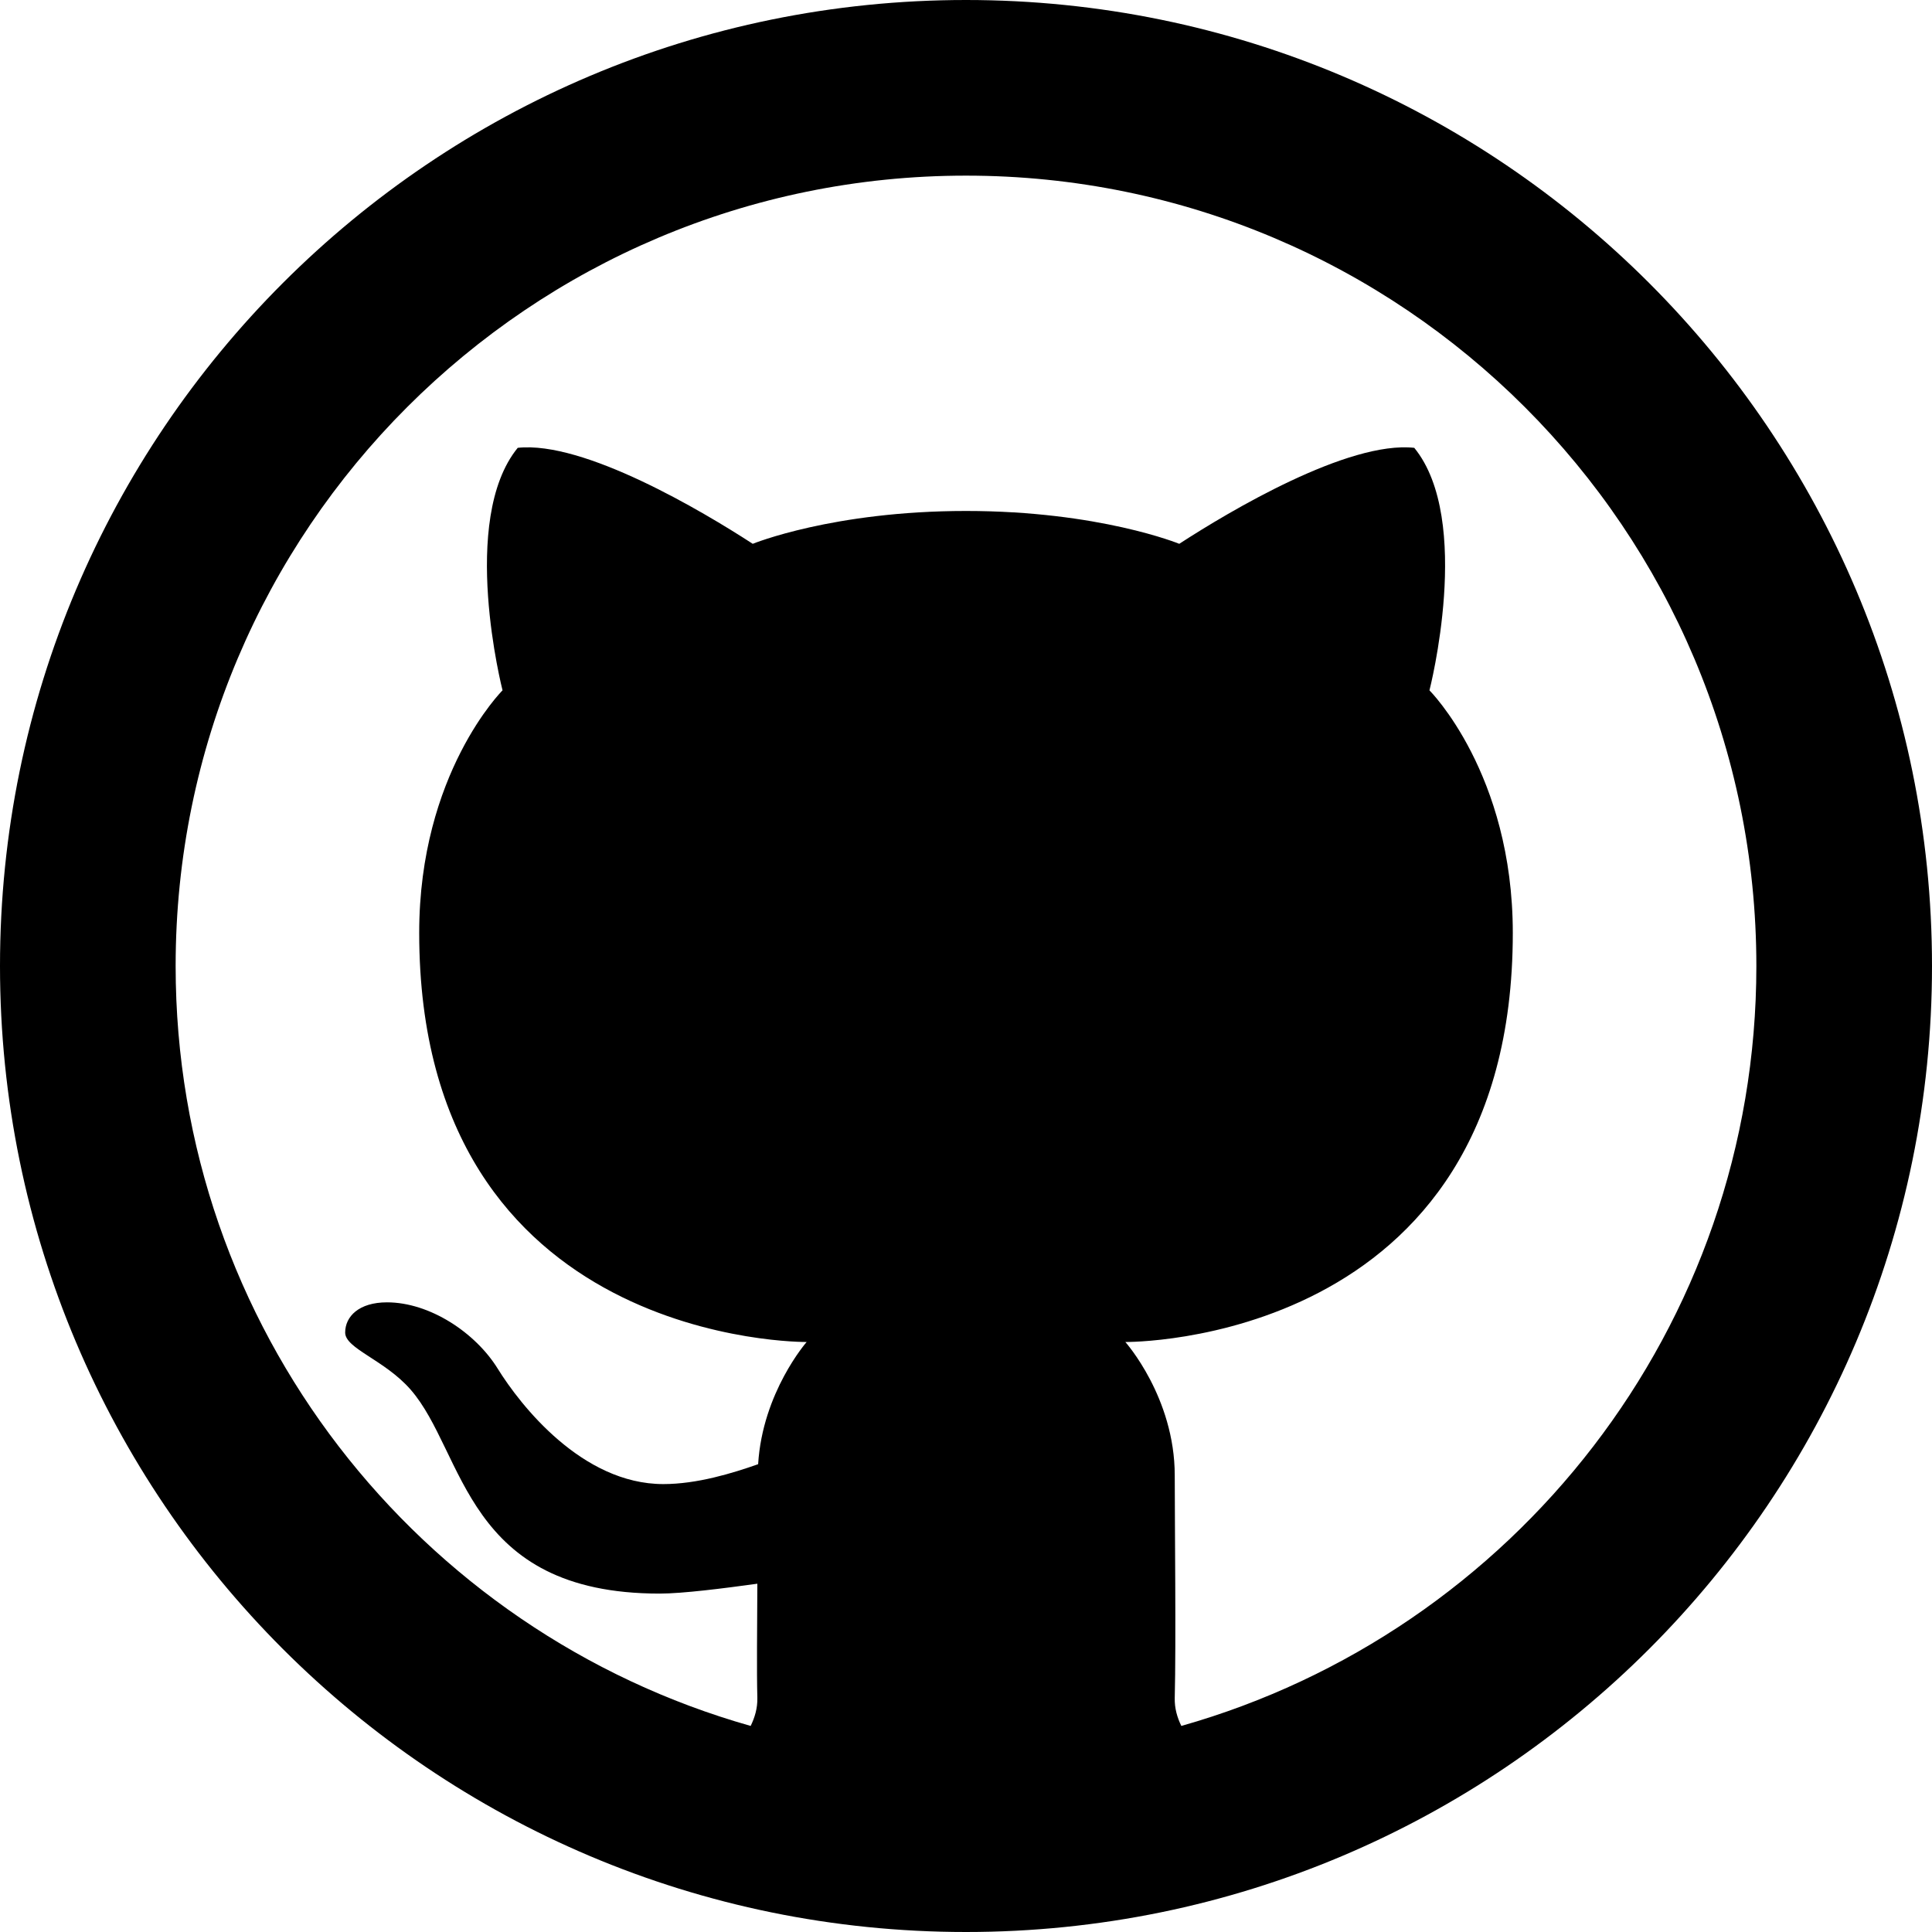
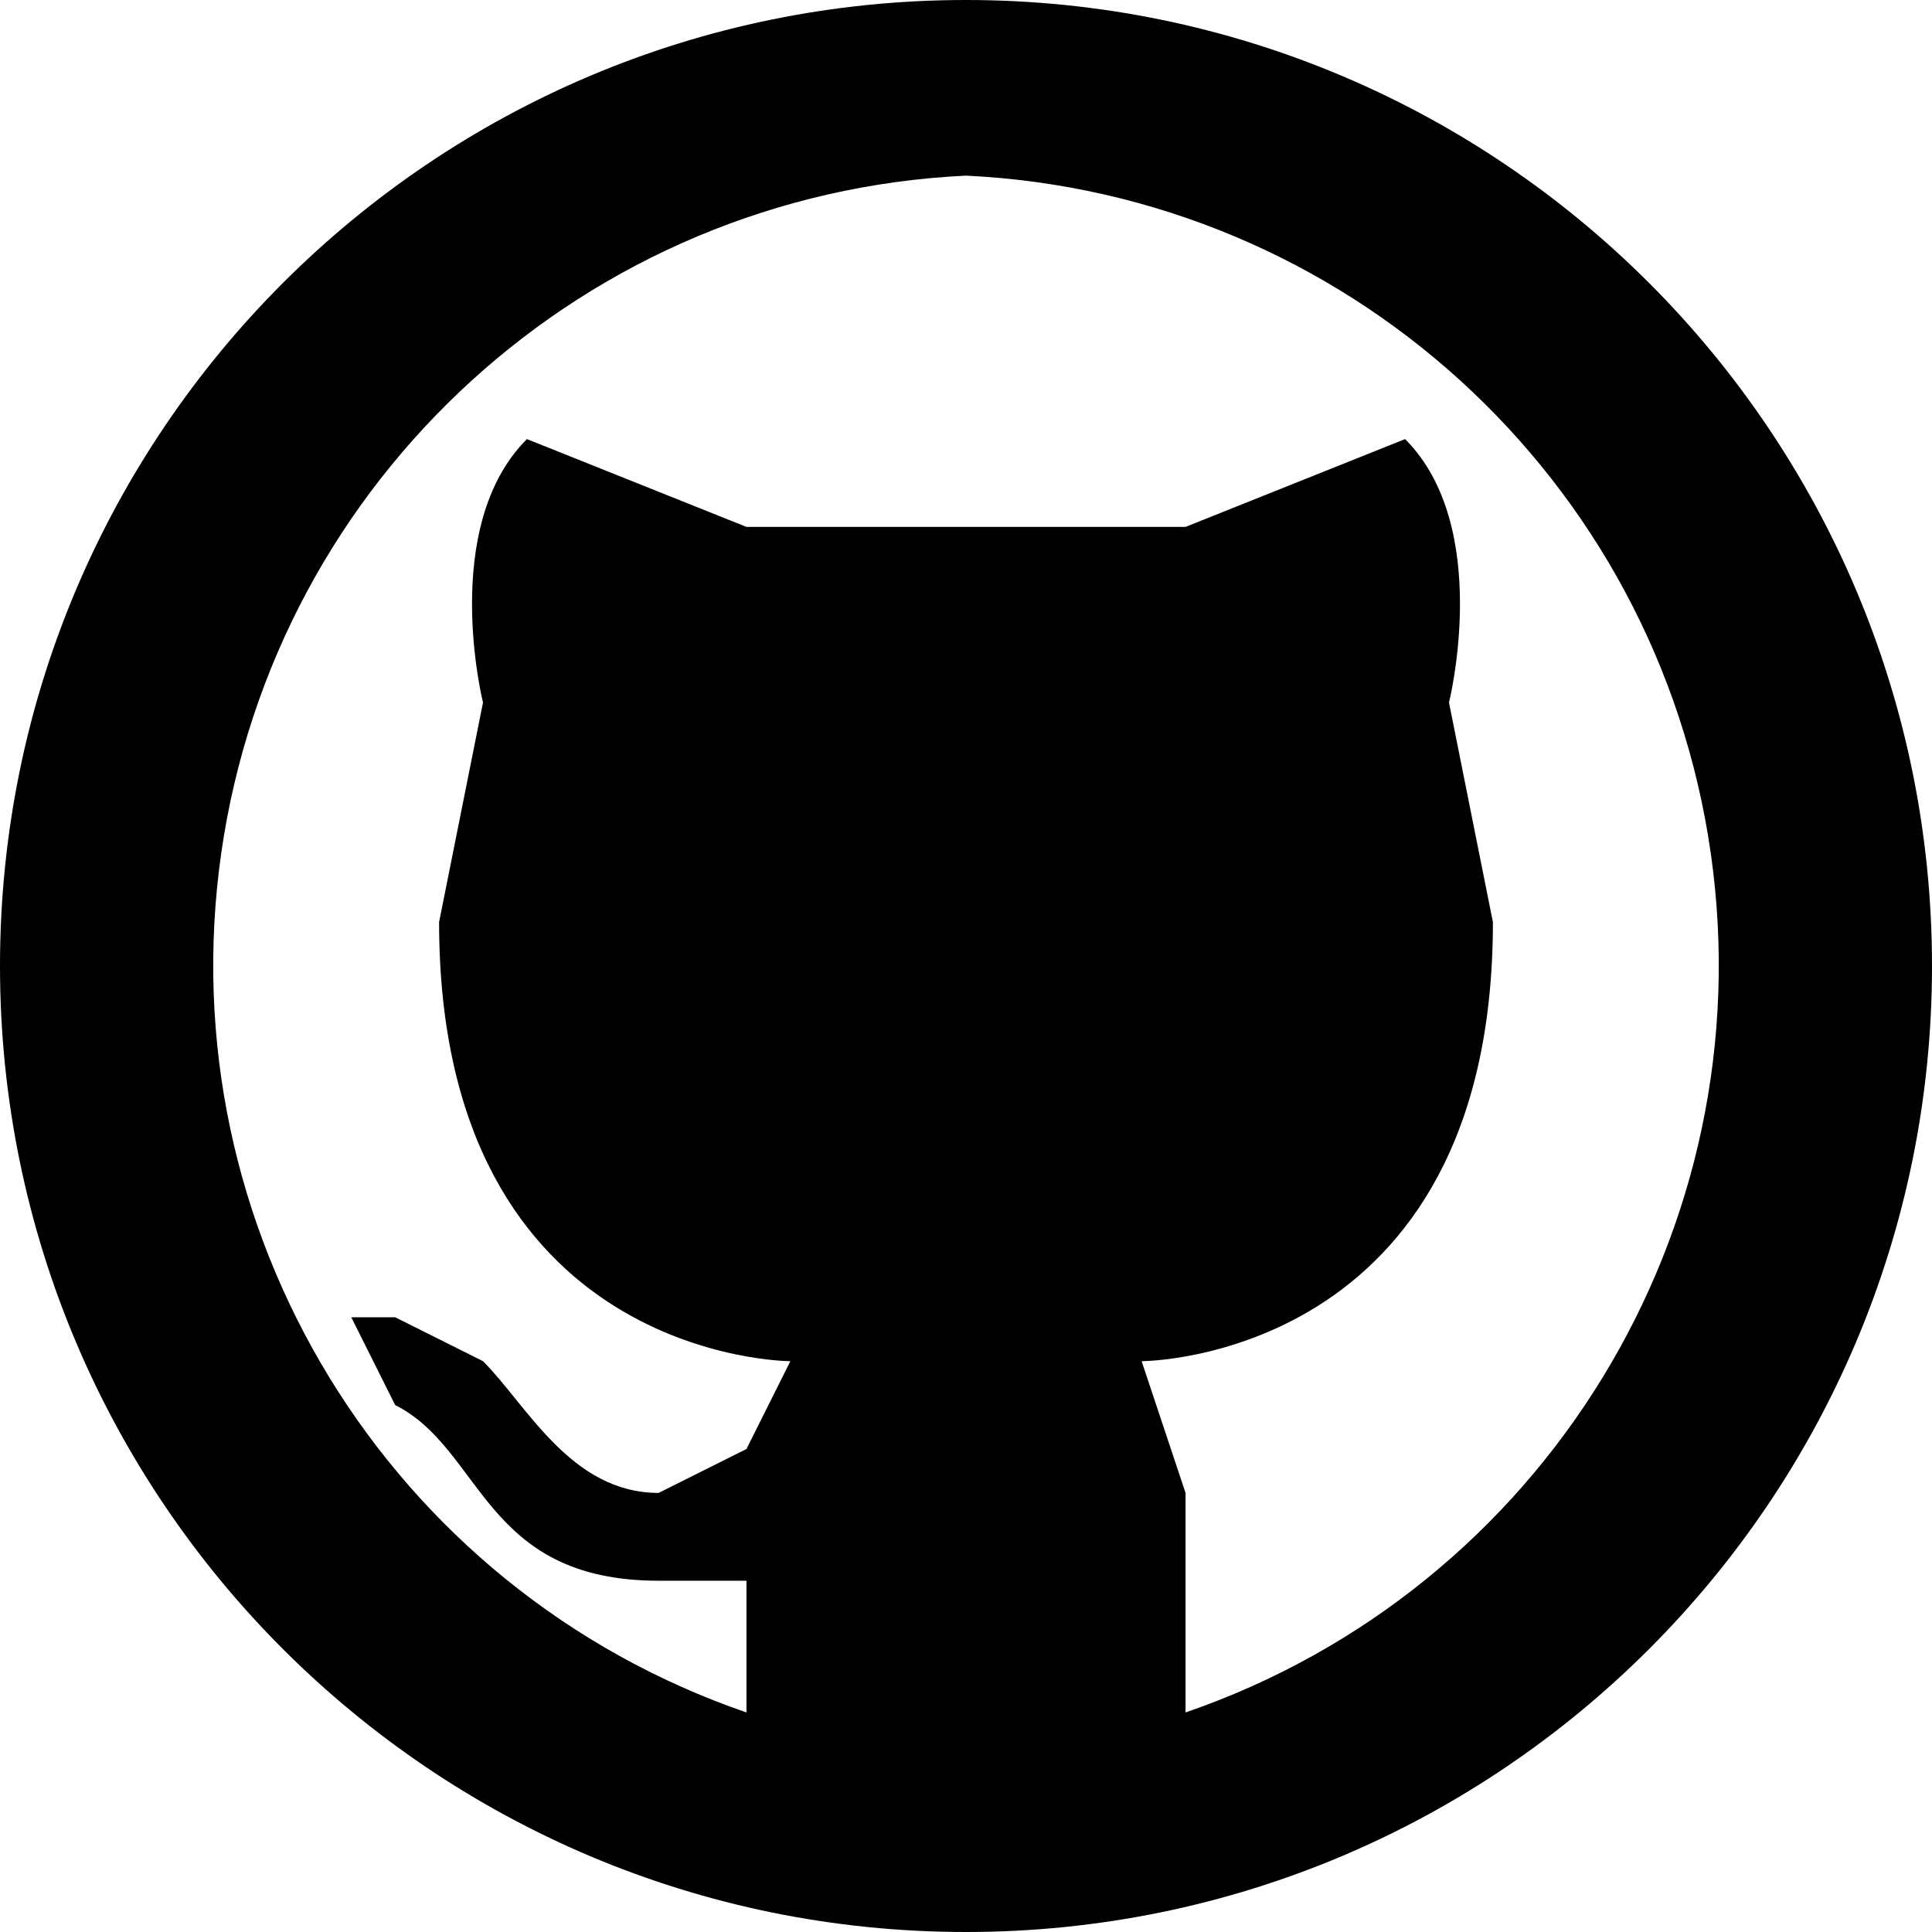
- <svg xmlns="http://www.w3.org/2000/svg" viewBox="0 0 44 44" width="33" height="33" version="1.1" id="svg4">
-   <defs id="defs8" />
-   <path d="M 22,0 C 9.85,0 0,9.85 0,22 0,34.15 9.85,44 22,44 34.15,44 44,34.15 44,22 44,9.85 34.15,0 22,0 Z m 0,4 c 9.941,0 18,8.059 18,18 0,8.239 -5.541,15.169 -13.096,17.307 -0.093,-0.191 -0.156,-0.401 -0.15,-0.639 0.031,-1.209 0,-4.03 0,-5.066 0,-1.778 -1.125,-3.039 -1.125,-3.039 0,0 8.824,0.1 8.824,-9.316 0,-3.633 -1.898,-5.525 -1.898,-5.525 0,0 0.997,-3.878 -0.346,-5.523 -1.505,-0.163 -4.201,1.438 -5.352,2.186 0,1e-6 -1.823,-0.748 -4.857,-0.748 -3.034,0 -4.857,0.748 -4.857,0.748 -1.151,-0.748 -3.847,-2.348 -5.352,-2.186 -1.342,1.645 -0.346,5.523 -0.346,5.523 0,0 -1.898,1.89 -1.898,5.523 0,9.416 8.824,9.318 8.824,9.318 0,0 -1.005,1.144 -1.105,2.783 -0.59,0.208 -1.393,0.453 -2.16,0.453 -1.85,0 -3.255,-1.797 -3.771,-2.629 -0.508,-0.821 -1.549,-1.51 -2.521,-1.51 -0.64,0 -0.953,0.322 -0.953,0.688 0,0.366 0.898,0.621 1.49,1.299 1.248,1.43 1.225,4.646 5.672,4.646 0.526,0 1.471,-0.121 2.225,-0.225 -0.004,1.01 -0.016,1.978 0,2.598 0.006,0.239 -0.059,0.449 -0.152,0.641 C 9.54,37.169 4,30.238 4,22 4,12.059 12.059,4 22,4 Z" id="path2" style="fill:#000000" />
+ <svg xmlns="http://www.w3.org/2000/svg" viewBox="0 0 44 44" width="33" height="33">
+   <path d="M22 0a22 22 0 1 0 0 44 22 22 0 0 0 0-44Zm0 4a18 18 0 0 1 5 35v-5l-1-3s8 0 8-10l-1-5s1-4-1-6l-5 2H17l-5-2c-2 2-1 6-1 6l-1 5c0 10 8 10 8 10l-1 2-2 1c-2 0-3-2-4-3l-2-1H8l1 2c2 1 2 4 6 4h2v3a18 18 0 0 1 5-35Z" style="fill:#000" />
</svg>
